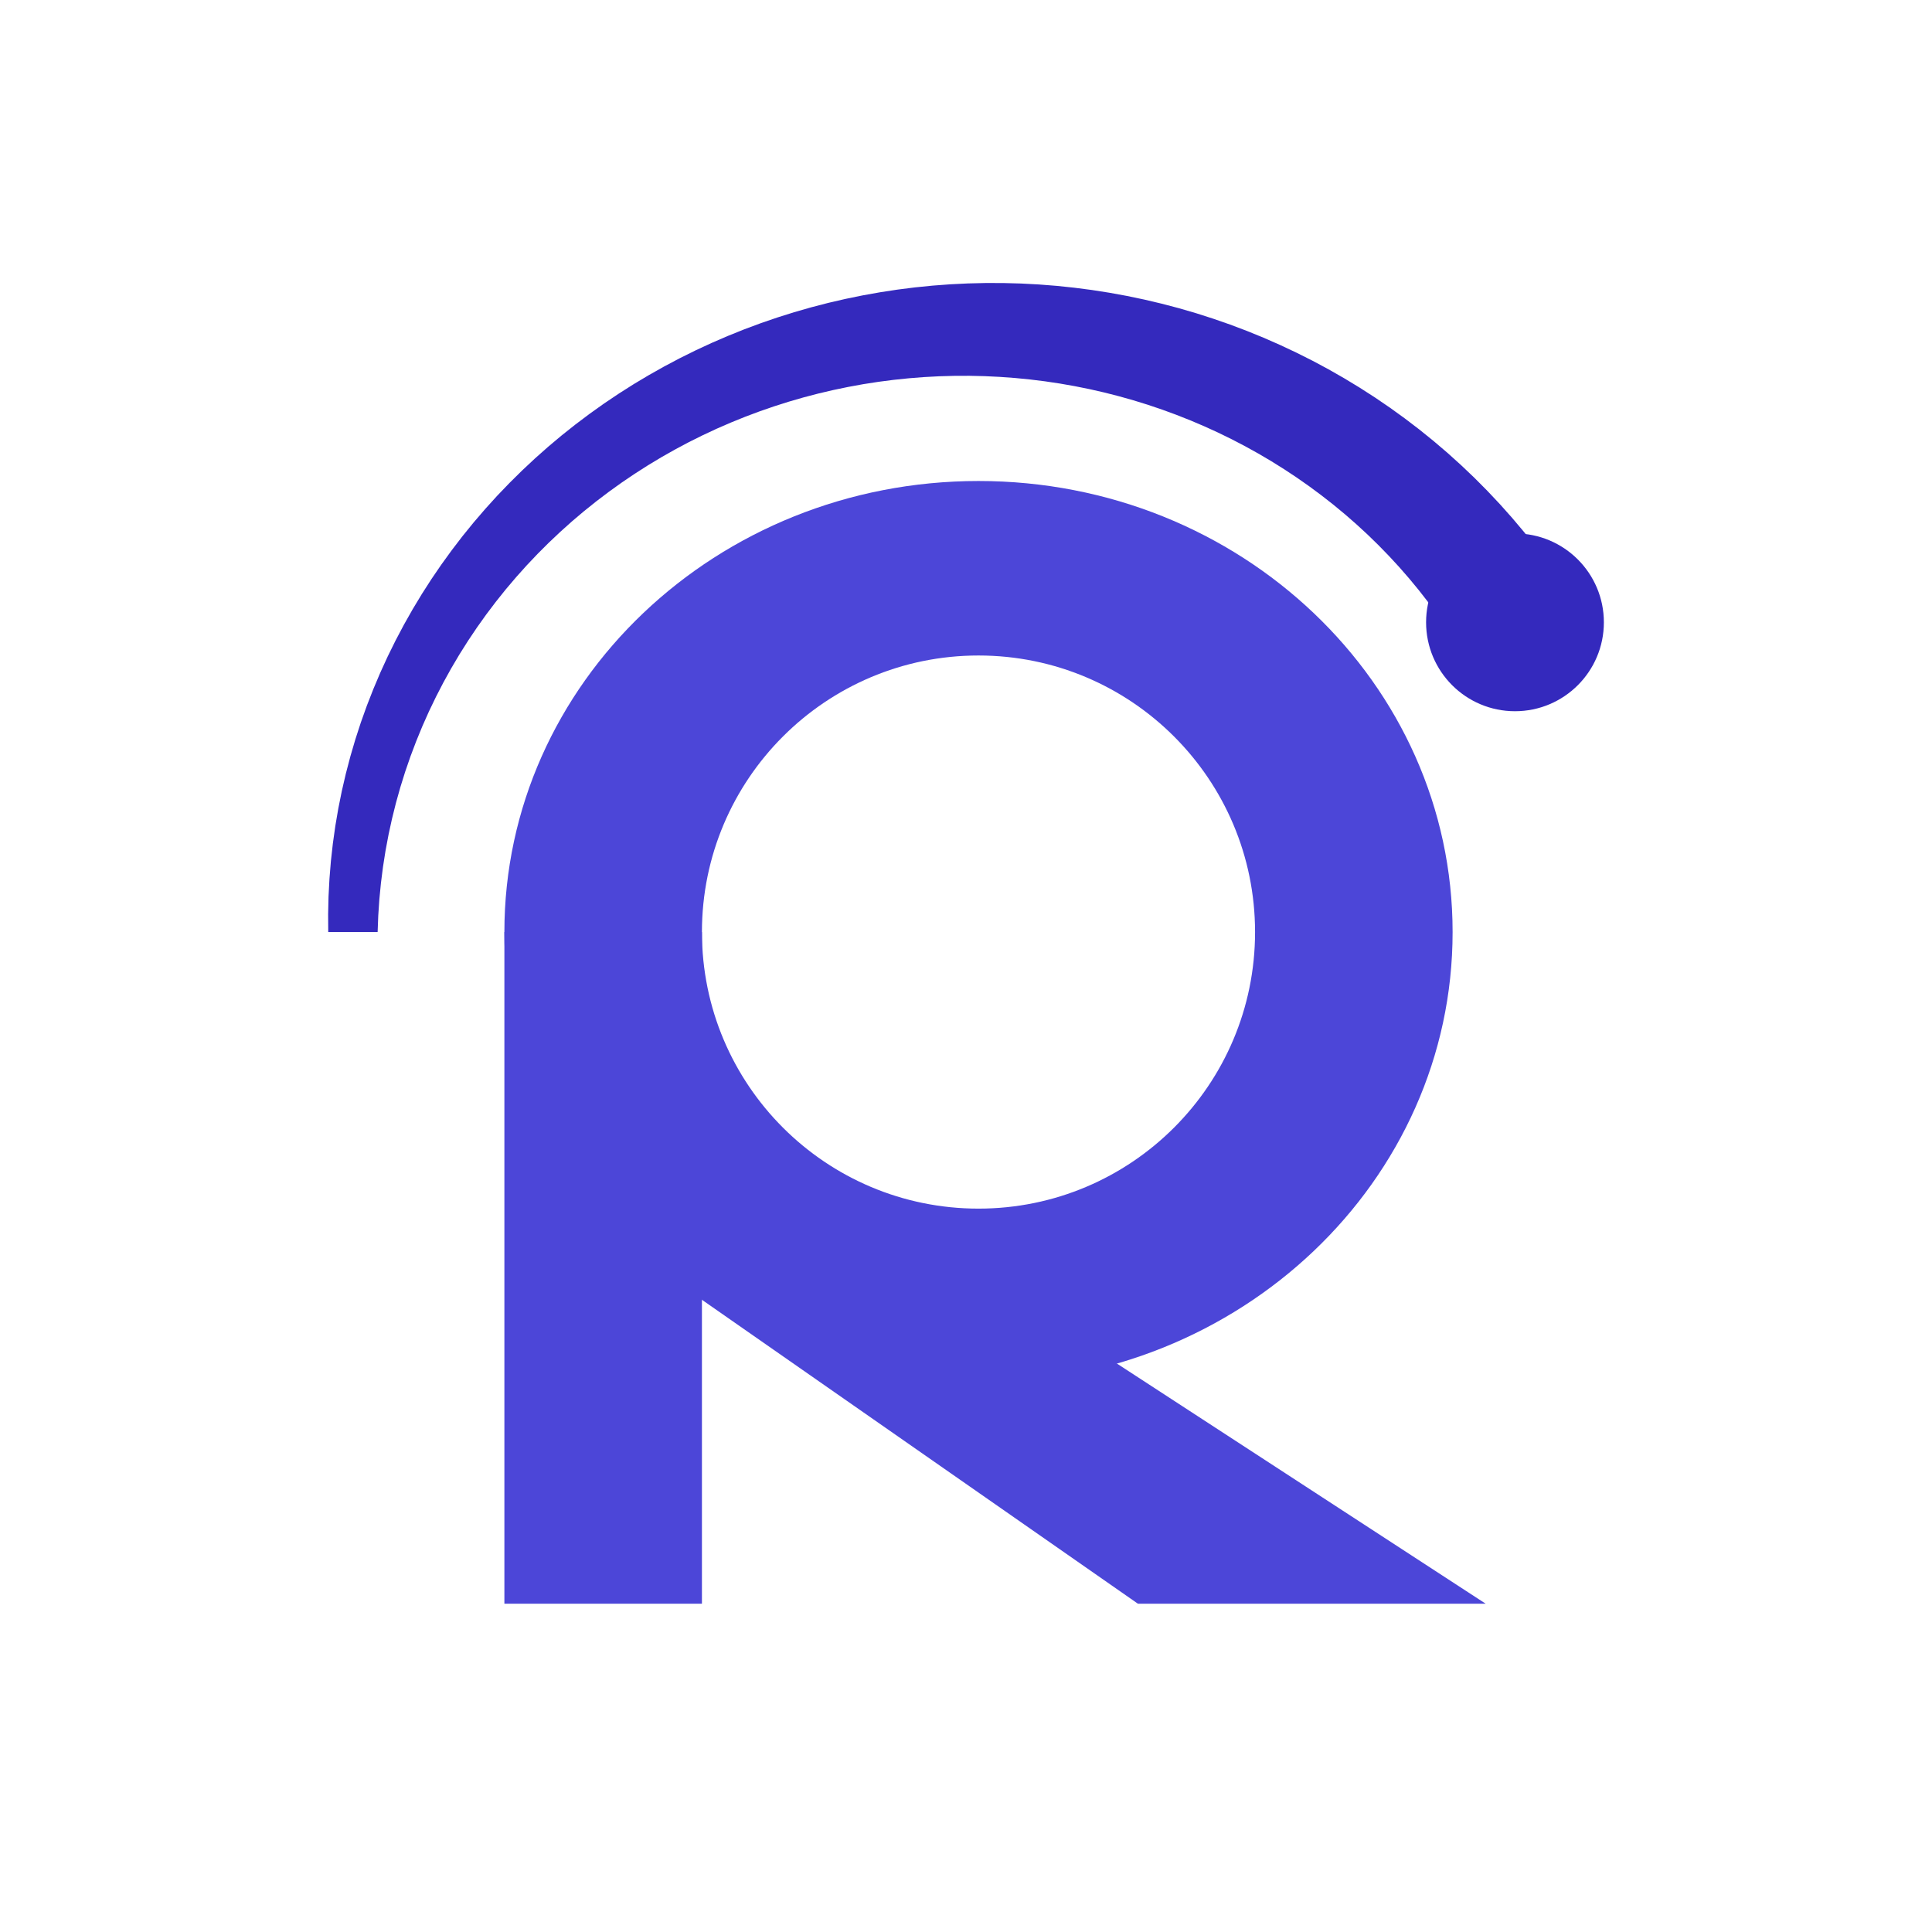
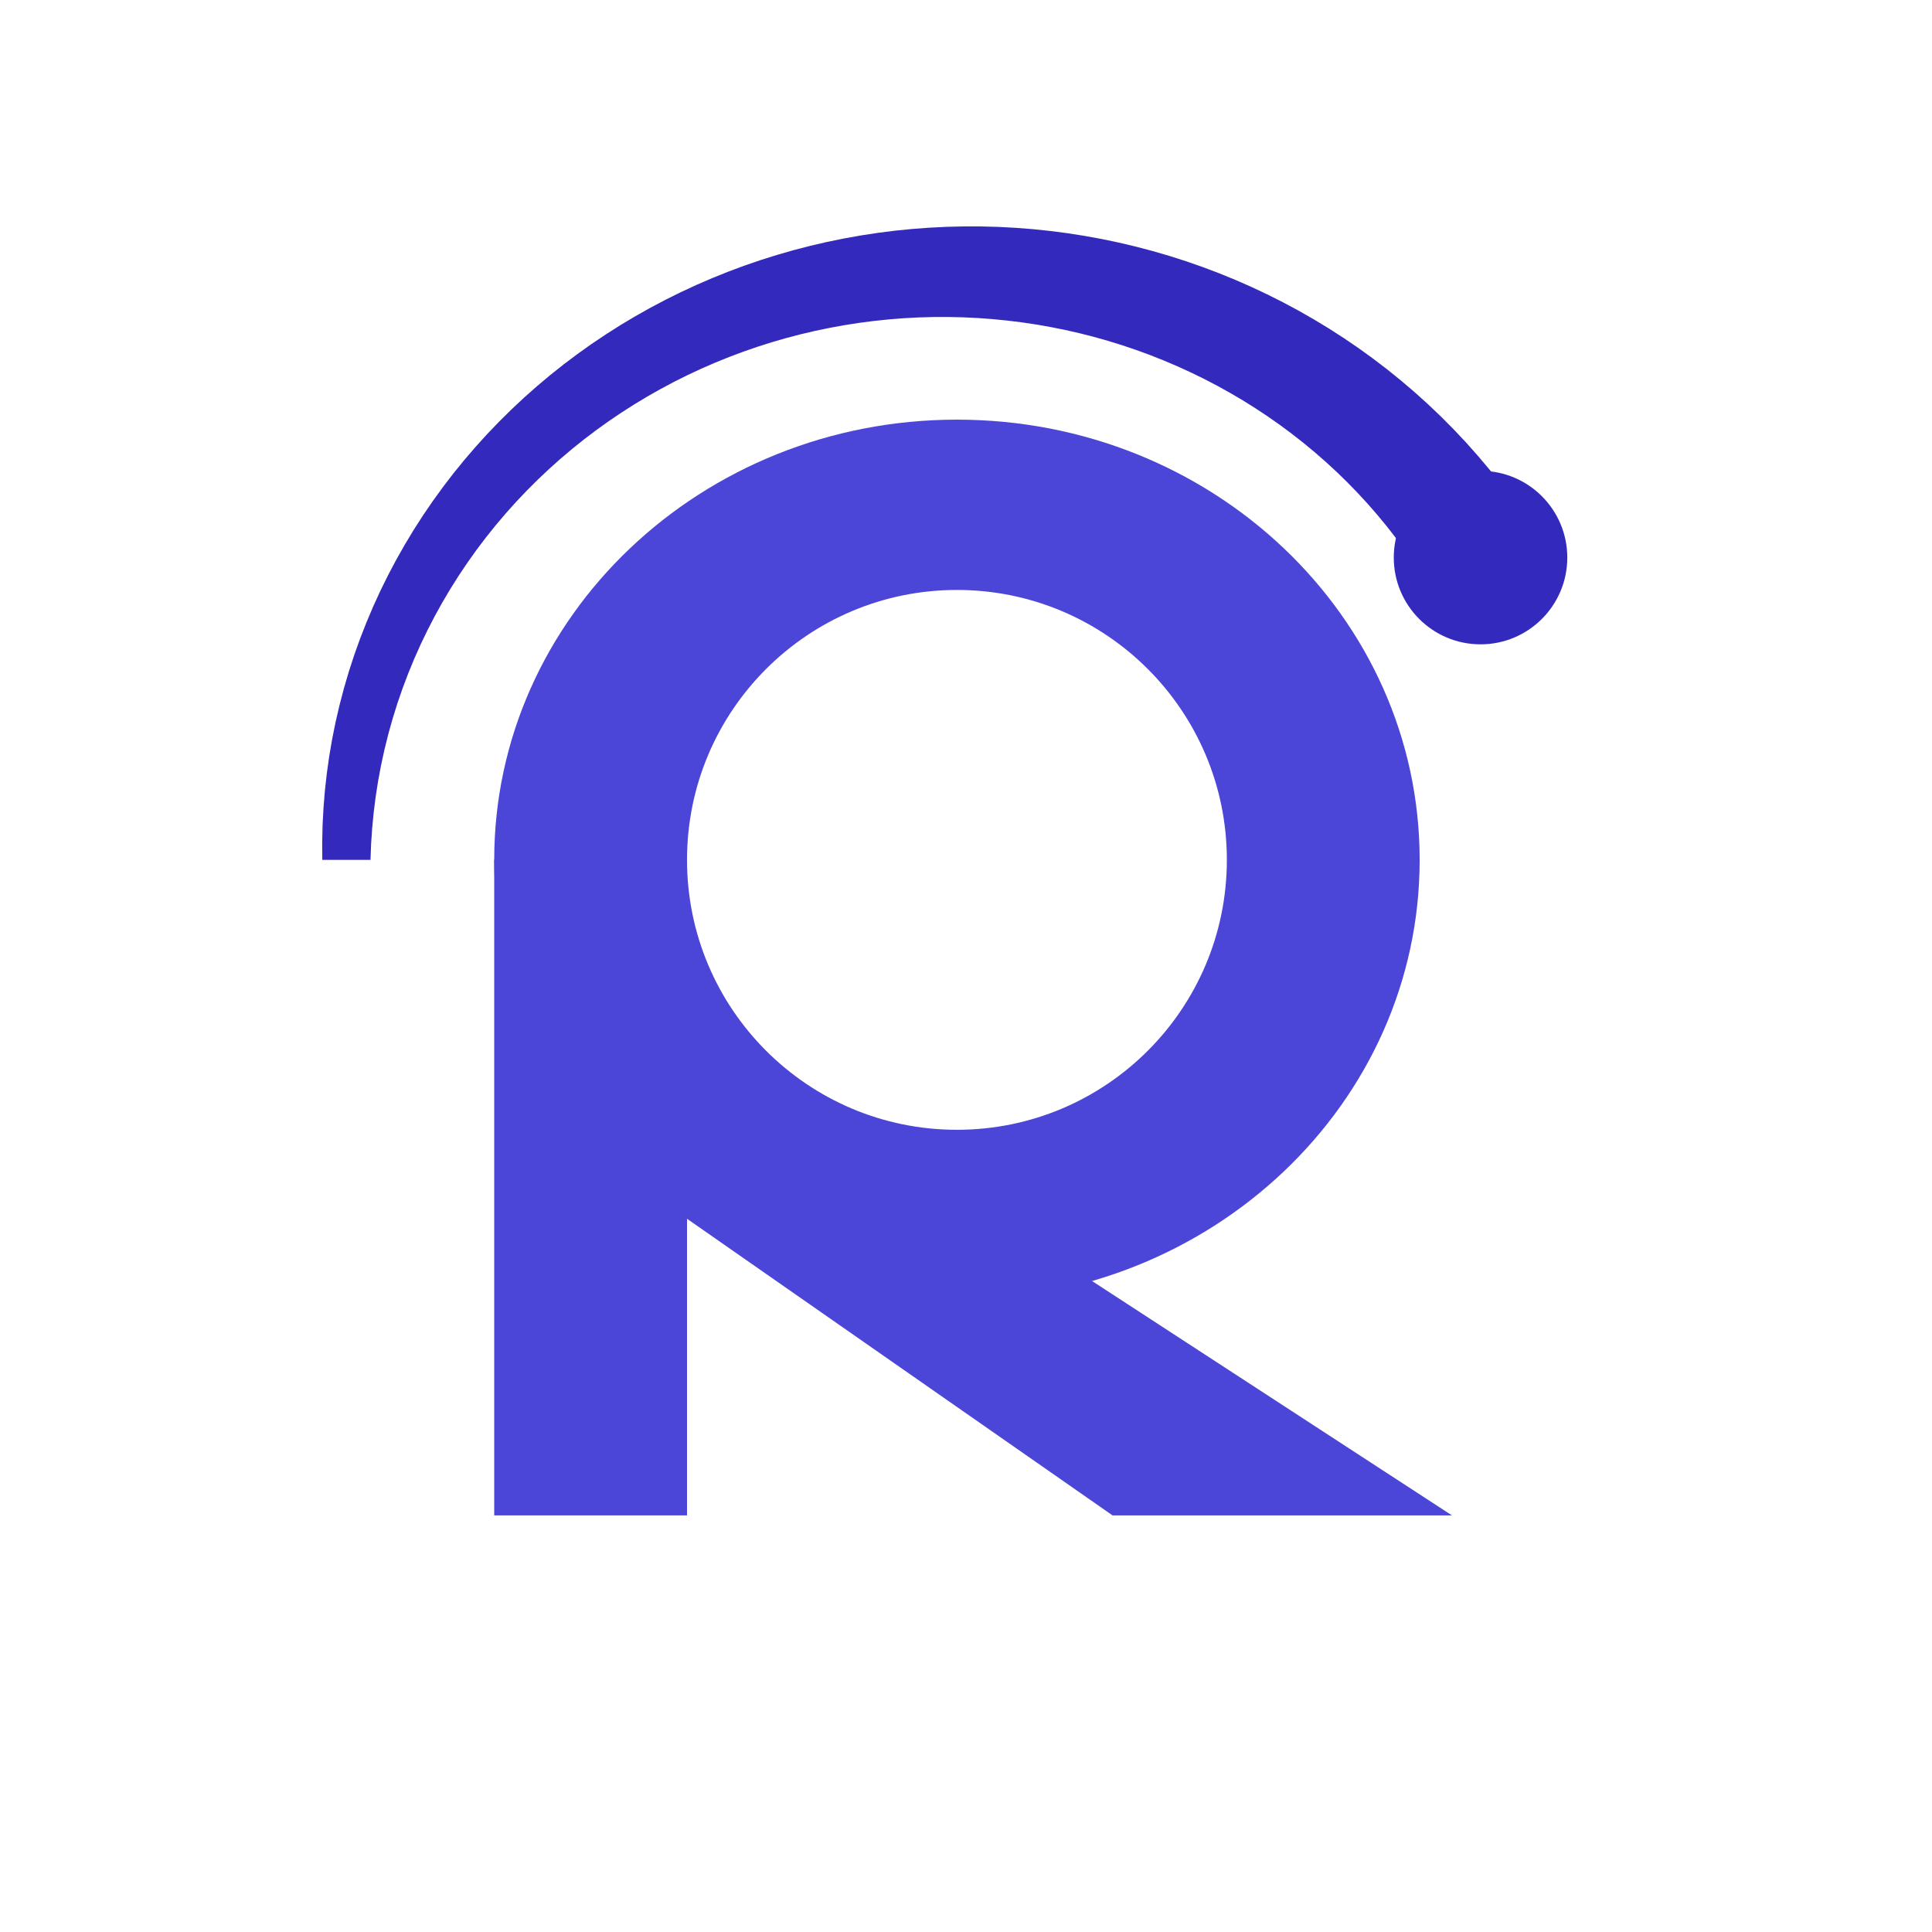
<svg xmlns="http://www.w3.org/2000/svg" viewBox="0 0 1024 1024" width="1024" height="1024" role="img" aria-labelledby="title desc">
  <g id="background">
    <rect x="0" y="0" width="1024" height="1024" fill="#FFFFFF" />
  </g>
-   <g id="symbol" fill="#4C46D8" color="#4C46D8" transform="translate(47.46 110.1) scale(0.8725245)">
+   <g id="symbol" fill="#4C46D8" color="#4C46D8" transform="translate(47.35 81.06) scale(0.8515673)">
    <path fill-rule="evenodd" d="M 828 440 A 288 274 0 1 1 252 440 A 288 274 0 1 1 828 440 Z M 708 440 A 168 168 0 1 1 372 440 A 168 168 0 1 1 708 440 Z" />
    <rect x="252" y="440" width="120" height="408" />
    <path d="M 342.94 643.12 L 636.84 848 L 848.1 848 L 401.06 556.88 Z" />
  </g>
-   <g id="accent" fill="#3429BD" color="#3429BD" transform="translate(47.46 110.1) scale(0.8725245)">
+   <g id="accent" fill="#3429BD" color="#3429BD" transform="translate(47.35 81.06) scale(0.8515673)">
    <path d="M 145 440 L 144.93 429.22 L 145.17 418.44 L 145.74 407.67 L 146.61 396.92 L 147.81 386.19 L 149.31 375.5 L 151.13 364.85 L 153.26 354.26 L 155.7 343.74 L 158.44 333.29 L 161.48 322.92 L 164.82 312.64 L 168.46 302.47 L 172.39 292.41 L 176.6 282.46 L 181.09 272.64 L 185.87 262.95 L 190.91 253.41 L 196.22 244.01 L 201.79 234.77 L 207.62 225.69 L 213.7 216.78 L 220.02 208.05 L 226.57 199.5 L 233.36 191.14 L 240.38 182.97 L 247.61 174.99 L 255.06 167.23 L 262.71 159.67 L 270.56 152.32 L 278.6 145.19 L 286.83 138.28 L 295.24 131.6 L 303.82 125.15 L 312.56 118.92 L 321.47 112.94 L 330.52 107.19 L 339.73 101.69 L 349.07 96.43 L 358.54 91.42 L 368.14 86.66 L 377.86 82.15 L 387.69 77.9 L 397.63 73.9 L 407.67 70.16 L 417.8 66.68 L 428.02 63.47 L 438.32 60.51 L 448.69 57.82 L 459.13 55.4 L 469.63 53.25 L 480.18 51.36 L 490.79 49.74 L 501.43 48.39 L 512.11 47.32 L 522.82 46.52 L 533.55 45.99 L 544.3 45.73 L 555.06 45.75 L 565.82 46.04 L 576.58 46.61 L 587.33 47.45 L 598.06 48.57 L 608.77 49.96 L 619.46 51.63 L 630.1 53.57 L 640.71 55.79 L 651.26 58.28 L 661.76 61.04 L 672.2 64.08 L 682.56 67.4 L 692.85 70.98 L 703.06 74.84 L 713.17 78.96 L 723.19 83.36 L 733.1 88.02 L 742.9 92.94 L 752.59 98.13 L 762.14 103.59 L 771.56 109.3 L 780.84 115.27 L 789.97 121.49 L 798.94 127.97 L 807.75 134.69 L 816.38 141.66 L 824.84 148.87 L 833.11 156.33 L 841.19 164.01 L 849.06 171.93 L 856.73 180.07 L 864.18 188.43 L 871.41 197 L 878.4 205.79 L 885.16 214.78 L 891.67 223.97 L 897.93 233.35 L 833.84 270.35 L 829.01 262.46 L 823.95 254.72 L 818.68 247.12 L 813.21 239.68 L 807.53 232.39 L 801.65 225.27 L 795.59 218.31 L 789.33 211.53 L 782.9 204.92 L 776.3 198.49 L 769.52 192.25 L 762.58 186.19 L 755.49 180.33 L 748.24 174.66 L 740.85 169.18 L 733.32 163.91 L 725.66 158.84 L 717.87 153.97 L 709.95 149.31 L 701.92 144.86 L 693.78 140.62 L 685.53 136.59 L 677.18 132.78 L 668.74 129.19 L 660.21 125.81 L 651.6 122.65 L 642.91 119.71 L 634.15 117 L 625.31 114.51 L 616.42 112.24 L 607.47 110.2 L 598.47 108.39 L 589.43 106.8 L 580.34 105.44 L 571.21 104.32 L 562.06 103.42 L 552.88 102.75 L 543.68 102.31 L 534.47 102.1 L 525.25 102.13 L 516.02 102.39 L 506.8 102.88 L 497.58 103.61 L 488.37 104.57 L 479.18 105.76 L 470.02 107.18 L 460.88 108.85 L 451.78 110.74 L 442.71 112.87 L 433.69 115.23 L 424.72 117.83 L 415.81 120.66 L 406.97 123.72 L 398.19 127.01 L 389.48 130.54 L 380.86 134.29 L 372.32 138.28 L 363.88 142.49 L 355.54 146.94 L 347.3 151.6 L 339.17 156.5 L 331.17 161.61 L 323.29 166.94 L 315.54 172.5 L 307.93 178.27 L 300.46 184.25 L 293.15 190.44 L 286 196.85 L 279.01 203.45 L 272.19 210.26 L 265.55 217.26 L 259.1 224.46 L 252.84 231.84 L 246.78 239.42 L 240.92 247.16 L 235.28 255.09 L 229.85 263.18 L 224.64 271.44 L 219.67 279.85 L 214.93 288.42 L 210.43 297.13 L 206.18 305.97 L 202.18 314.95 L 198.44 324.06 L 194.96 333.27 L 191.74 342.6 L 188.8 352.03 L 186.13 361.55 L 183.74 371.15 L 181.63 380.83 L 179.8 390.58 L 178.26 400.38 L 177.01 410.24 L 176.05 420.13 L 175.38 430.05 L 175 440 Z" />
    <circle cx="865.89" cy="251.85" r="54" fill="currentColor" />
  </g>
</svg>
